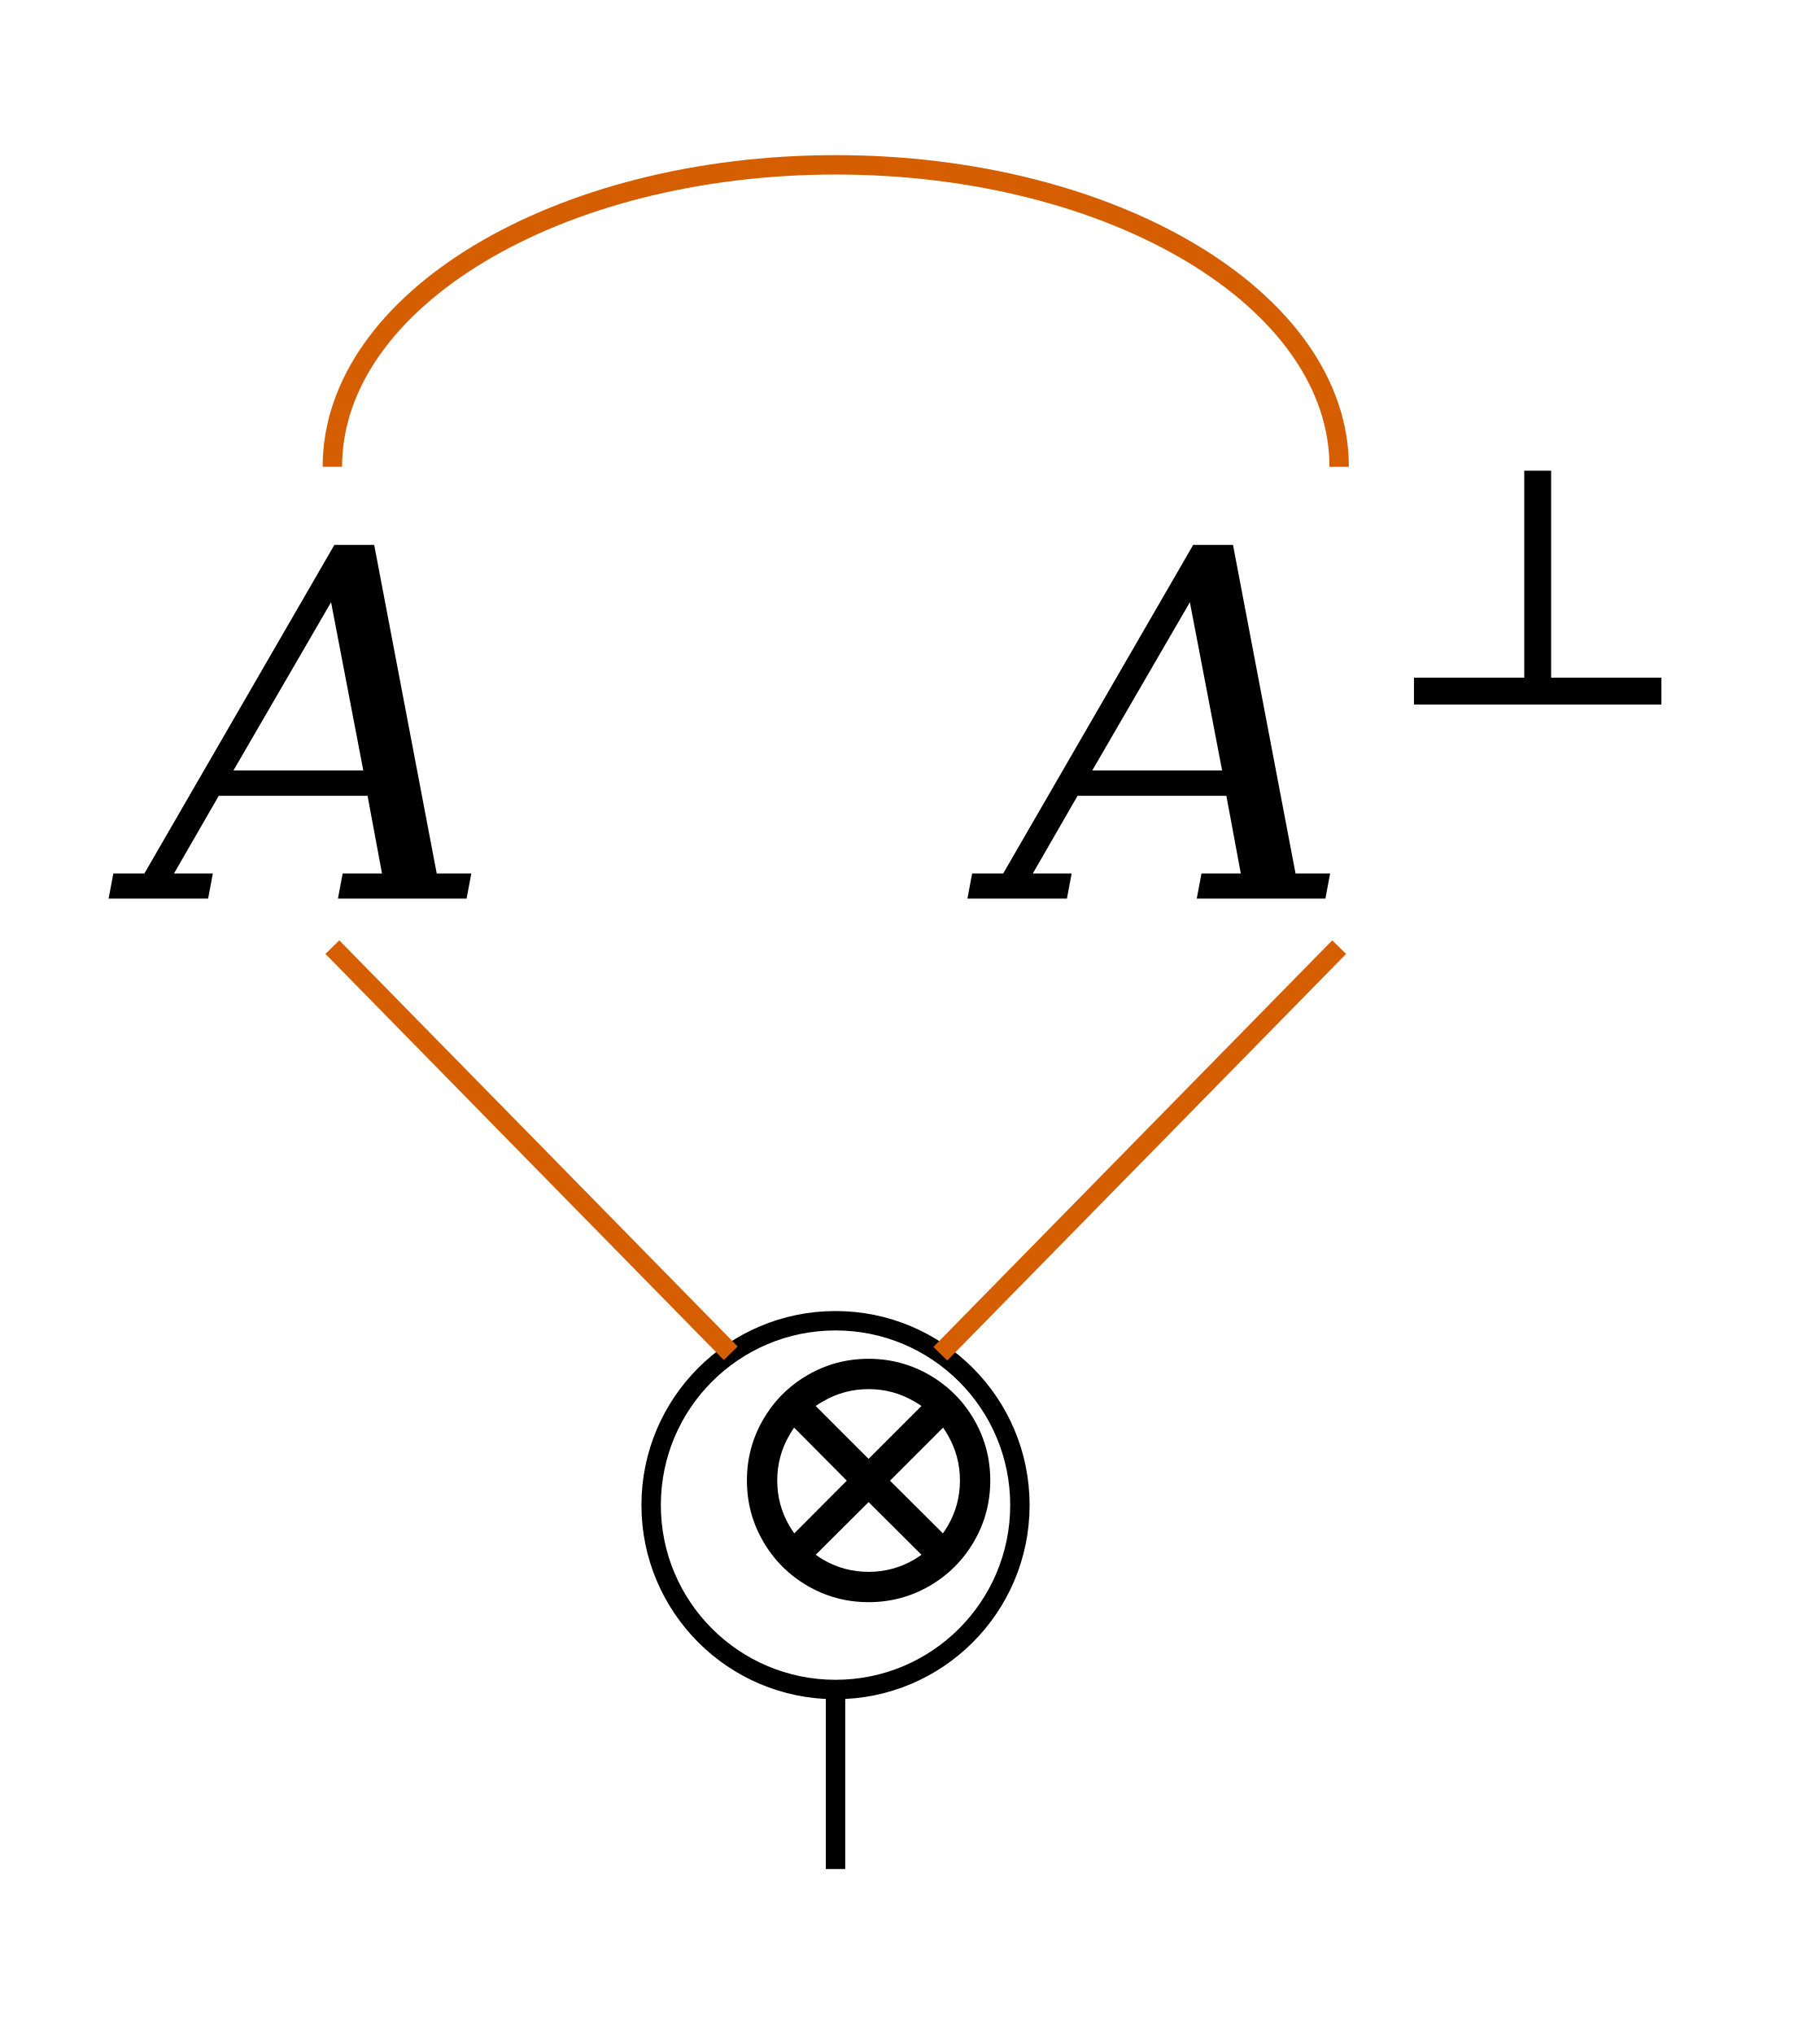
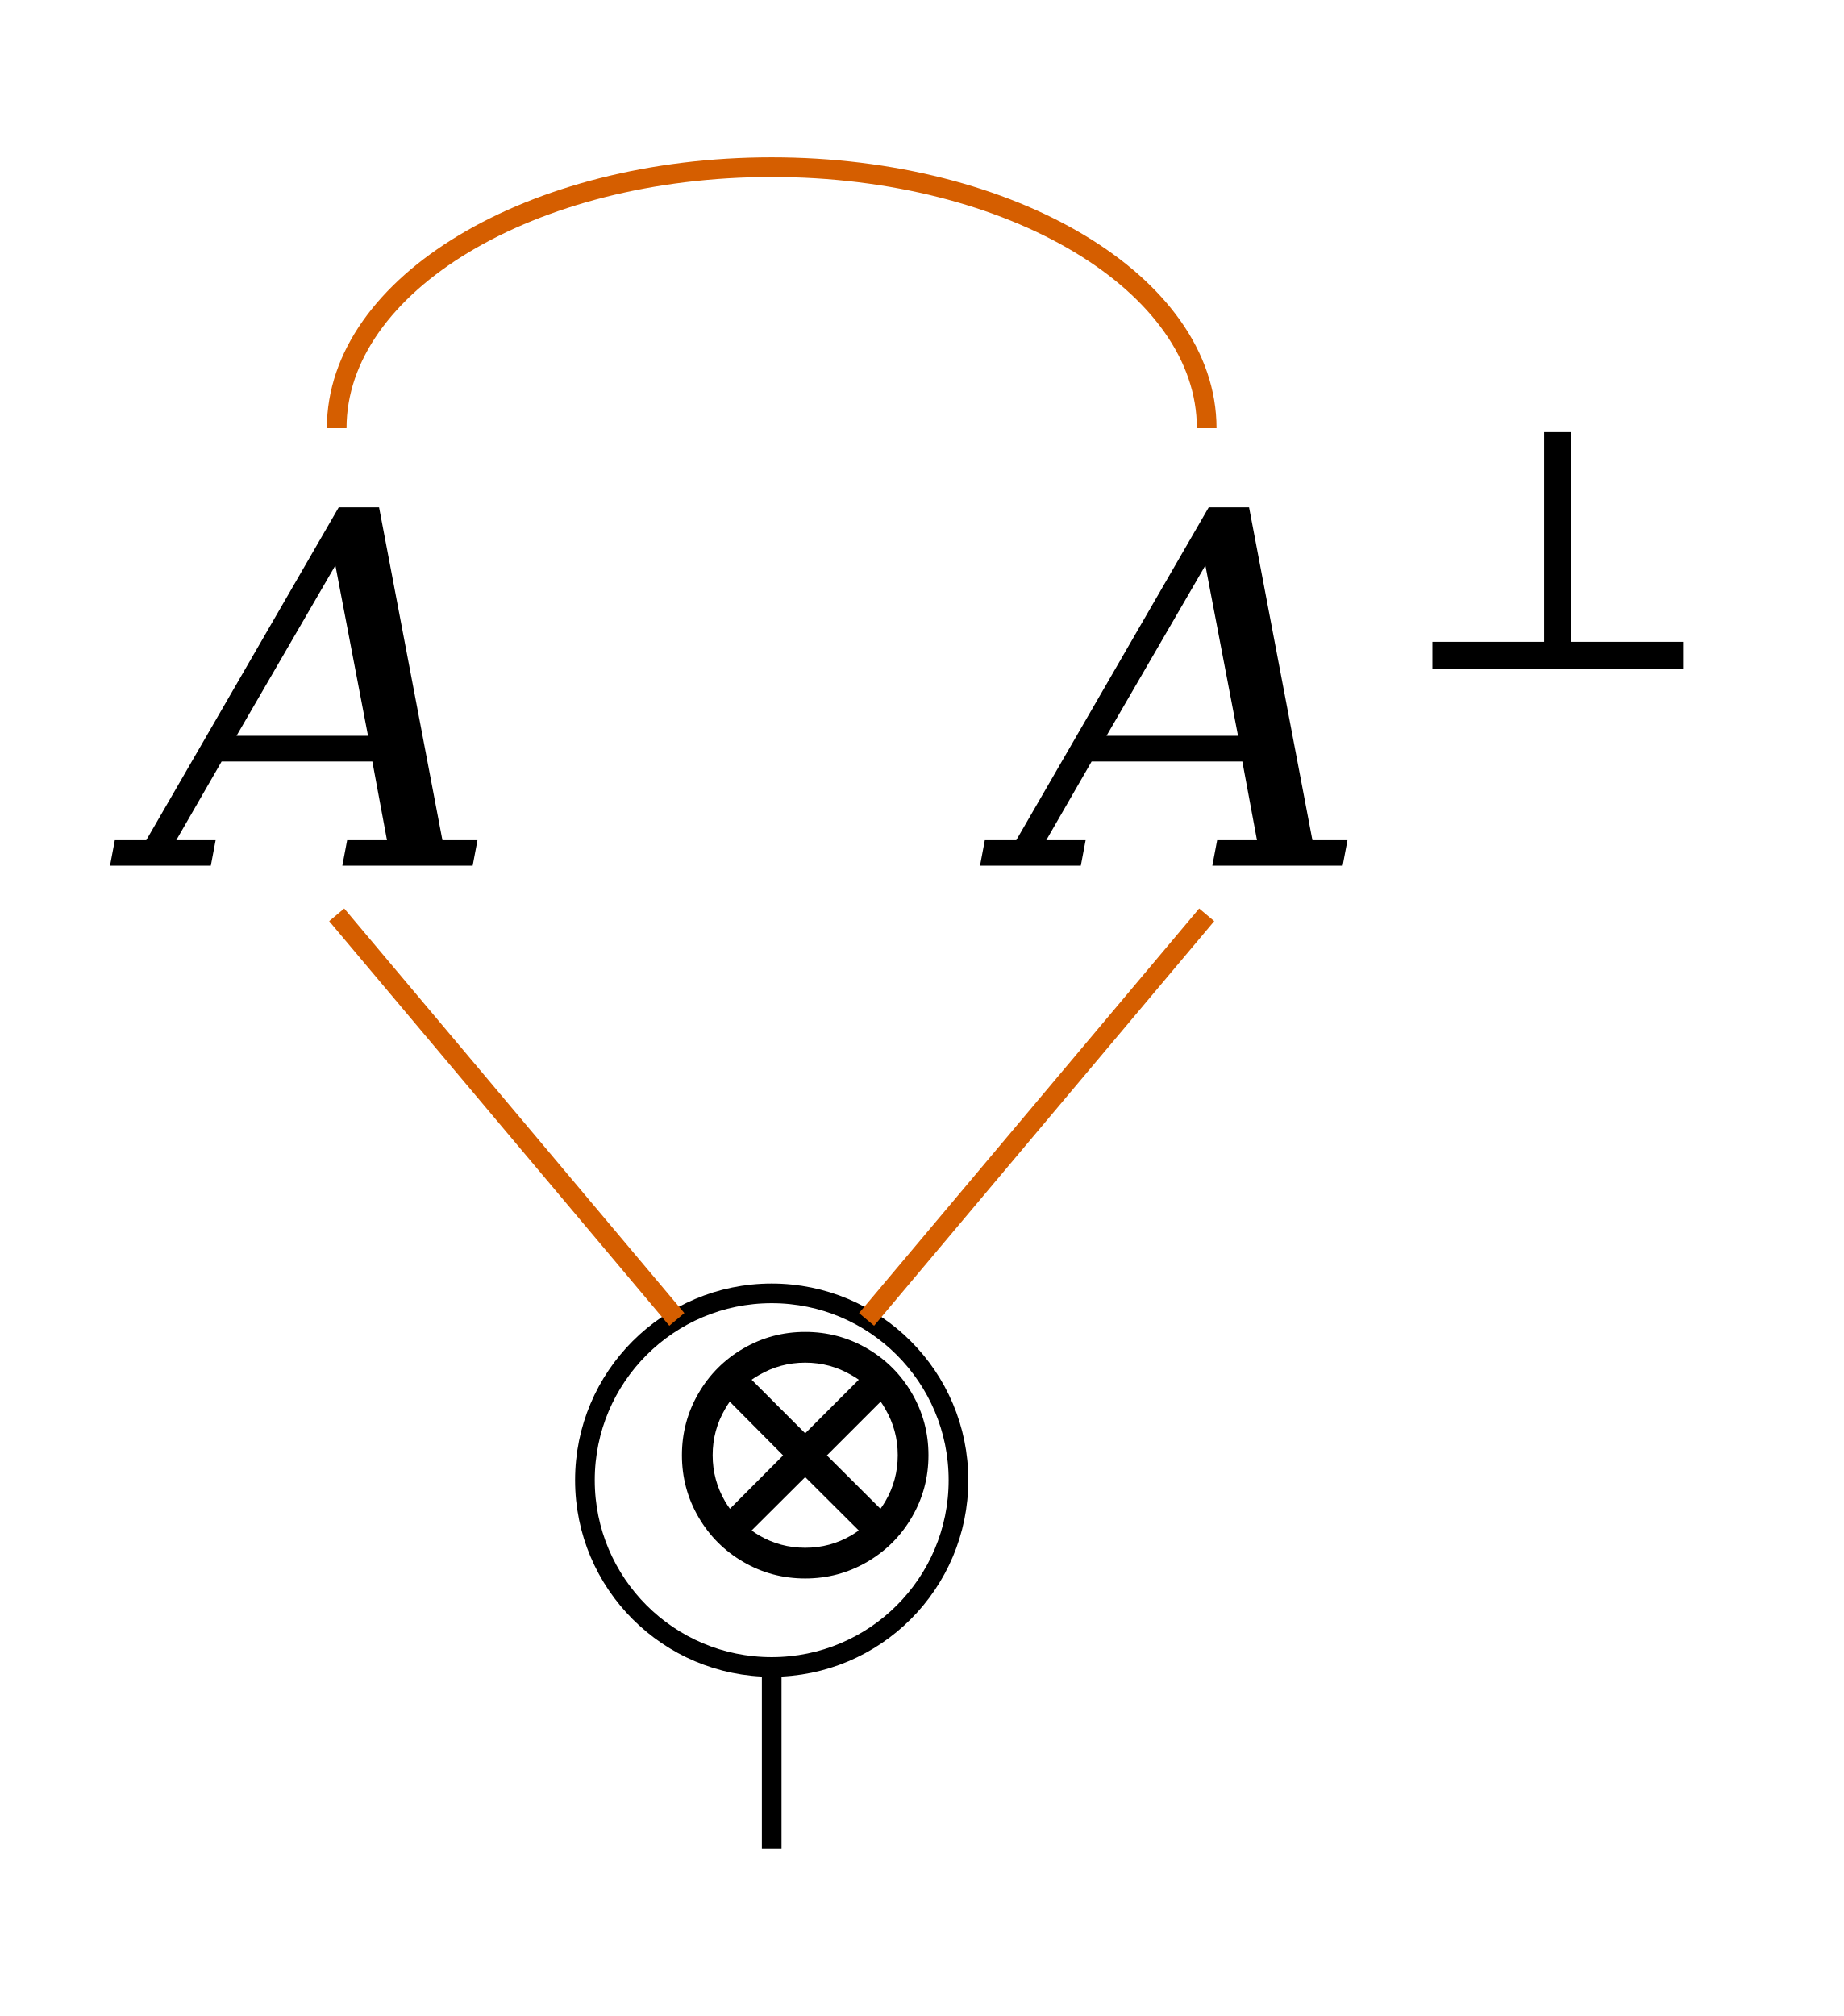
- <svg xmlns="http://www.w3.org/2000/svg" role="img" width="60.016" height="67.072" viewBox="0 0 3751 4192" font-family="'Euler Math', 'Neo Euler', serif" font-size="1000" fill="black">
+ <svg xmlns="http://www.w3.org/2000/svg" role="img" width="60.016" height="65.616" viewBox="0 0 3751 4101" font-family="'Euler Math', 'Neo Euler', serif" font-size="1000" fill="black">
  <g fill="none" stroke="black" stroke-width="40">
-     <circle id="o0" cx="1722" cy="3102" r="380" />
-     <path d="M1722 3482V3852" />
+     <circle id="o0" cx="1570" cy="3011" r="380" />
+     <path d="M1570 3391V3761" />
  </g>
  <g fill="none" stroke="#0072b2" stroke-width="40" stroke-dasharray="120 120">
</g>
  <g fill="none" stroke="black" stroke-width="40">
</g>
  <g fill="none" stroke="#d55e00" stroke-width="40">
-     <path d="M1506 2789L685 1952" />
-     <path d="M1938 2790L2760 1952" />
-     <path id="l1-2" d="M685 962A1037 622 0 0 1 2760 962" />
+     <path d="M1377 2684L685 1861" />
+     <path d="M1763 2684L2455 1861" />
+     <path id="l1-2" d="M685 871A885 531 0 0 1 2455 871" />
  </g>
-   <text x="300" y="1852" textLength="770" lengthAdjust="spacing" id="o1">𝐴</text>
+   <text x="300" y="1761" textLength="770" lengthAdjust="spacing" id="o1">𝐴</text>
  <g id="o2">
-     <text x="2070" y="1852" textLength="770" lengthAdjust="spacing">𝐴</text>
-     <text x="2840" y="1452" textLength="611" lengthAdjust="spacing" font-size="700">⊥</text>
+     <text x="2070" y="1761" textLength="770" lengthAdjust="spacing">𝐴</text>
+     <text x="2840" y="1361" textLength="611" lengthAdjust="spacing" font-size="700">⊥</text>
  </g>
-   <text x="1455" y="3302" textLength="534" lengthAdjust="spacing" font-size="800">⊗</text>
+   <text x="1303" y="3211" textLength="534" lengthAdjust="spacing" font-size="800">⊗</text>
</svg>
